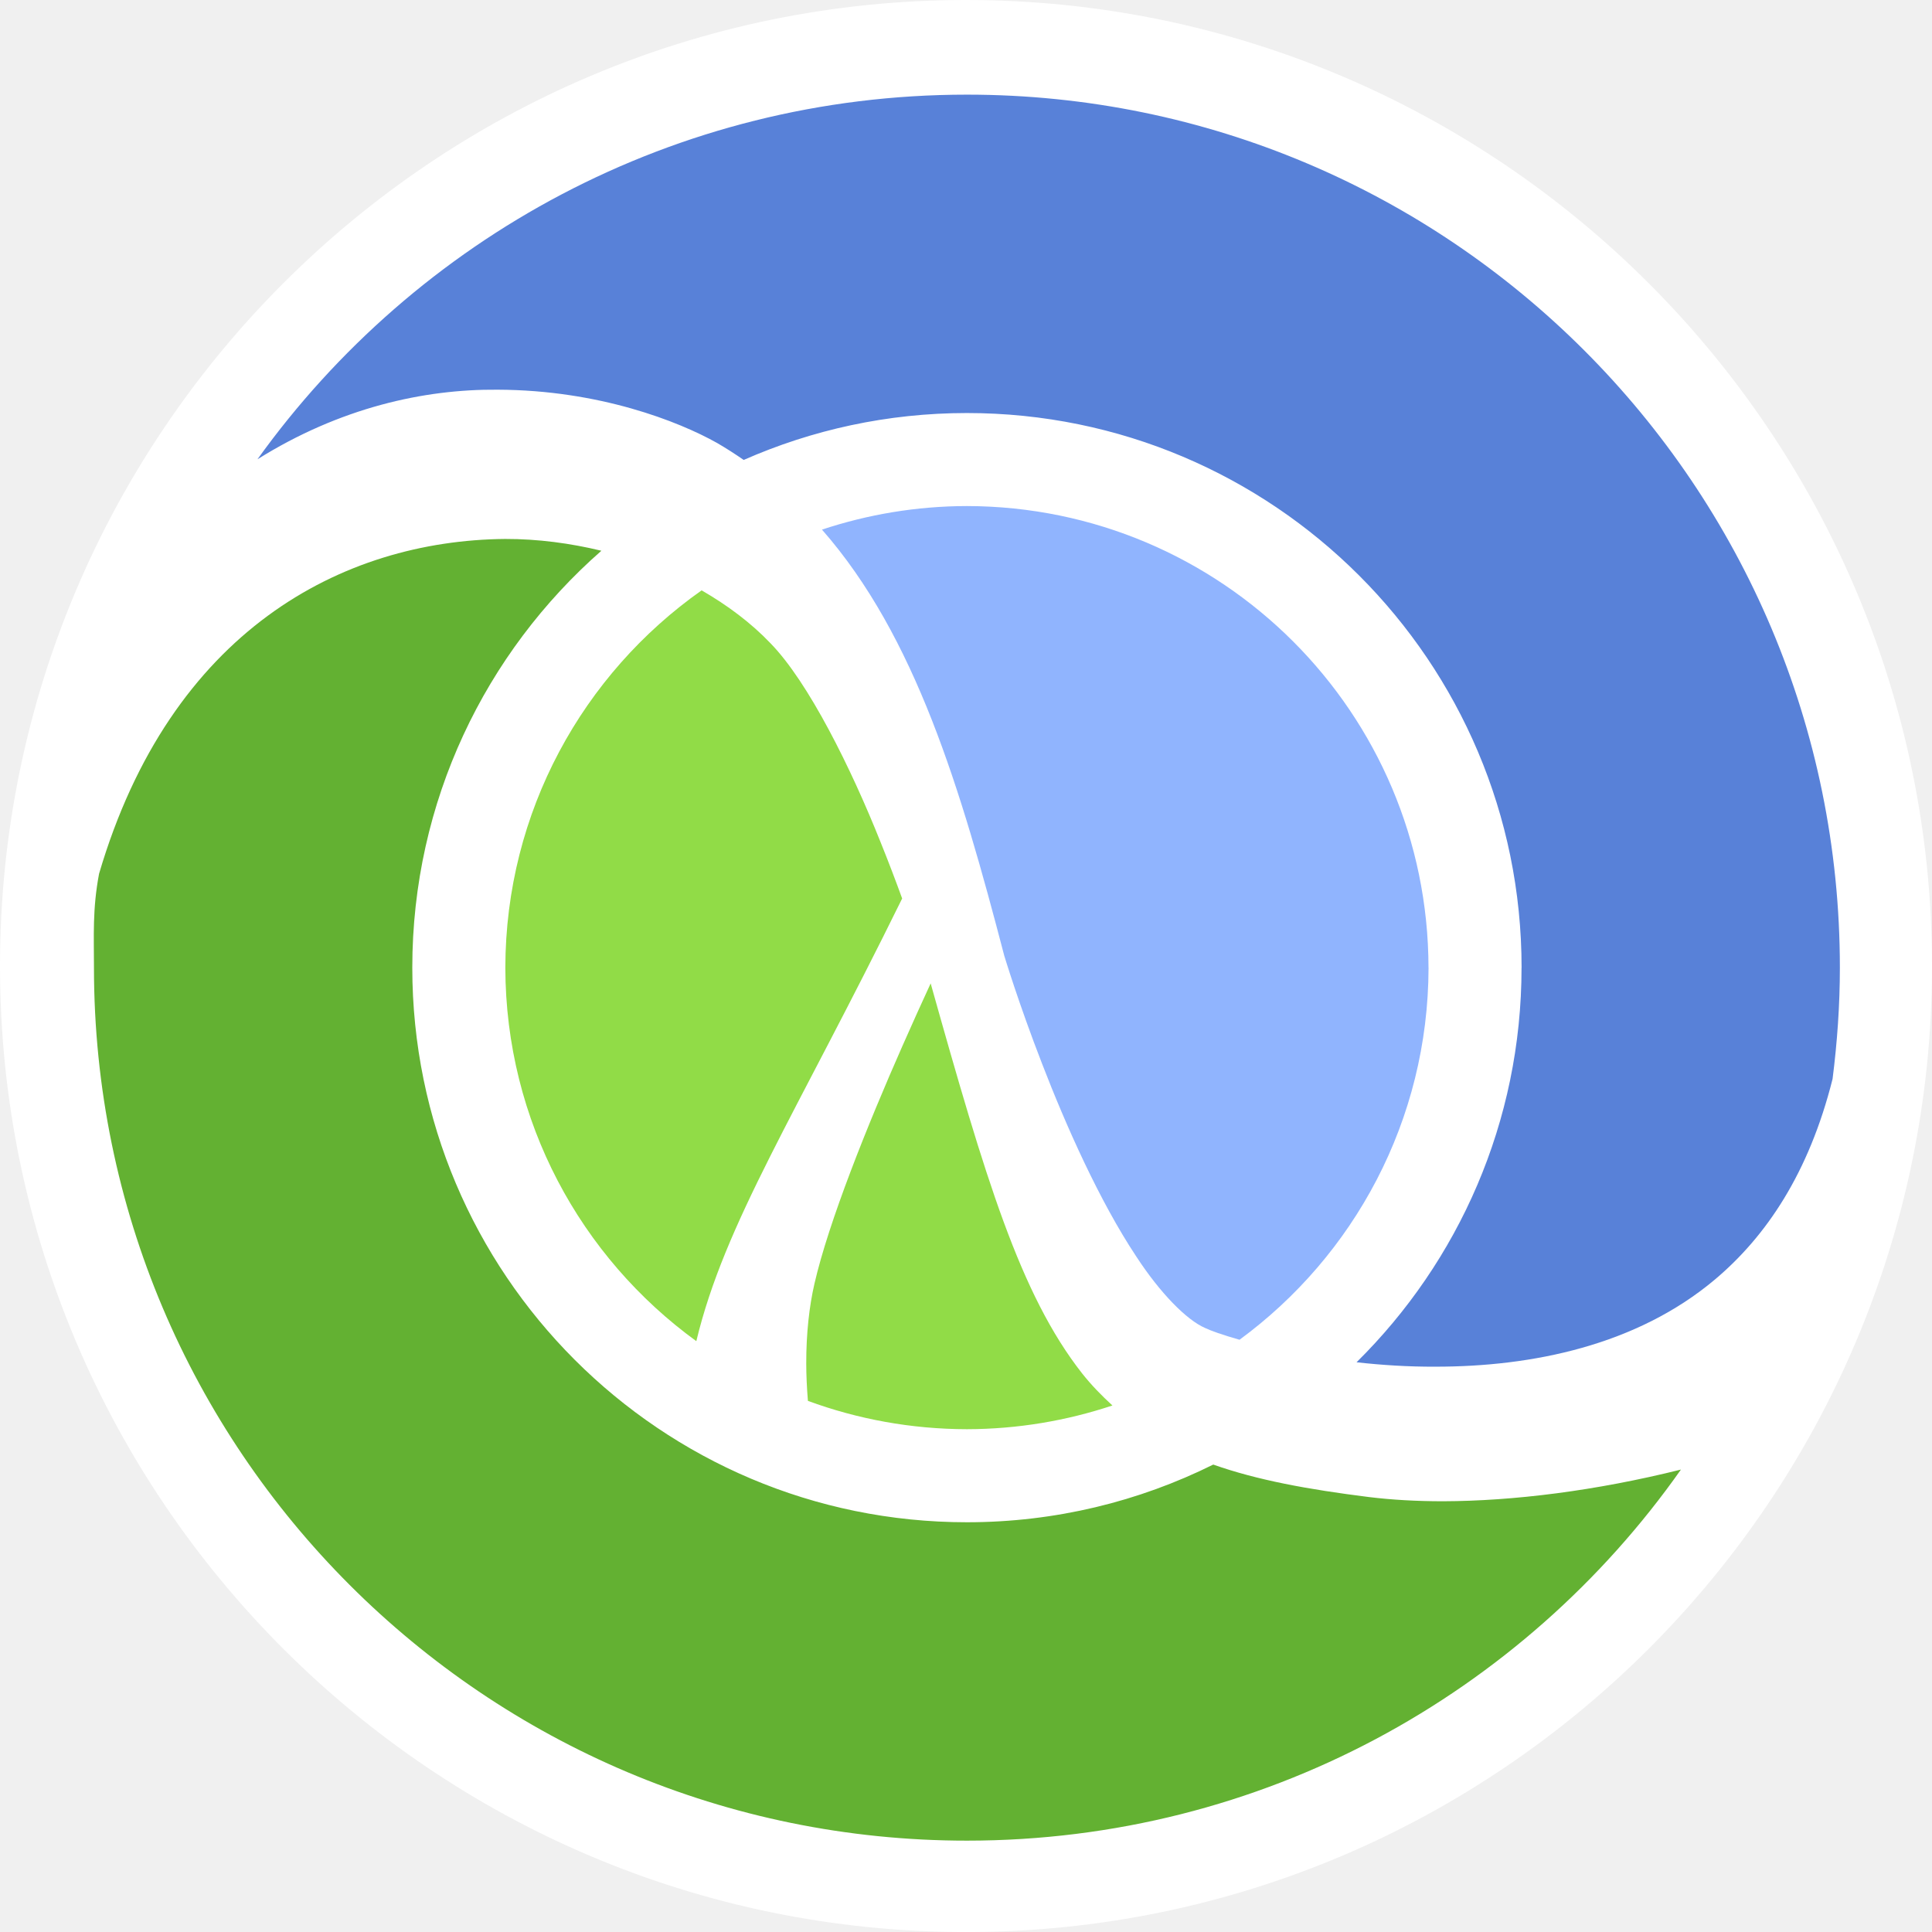
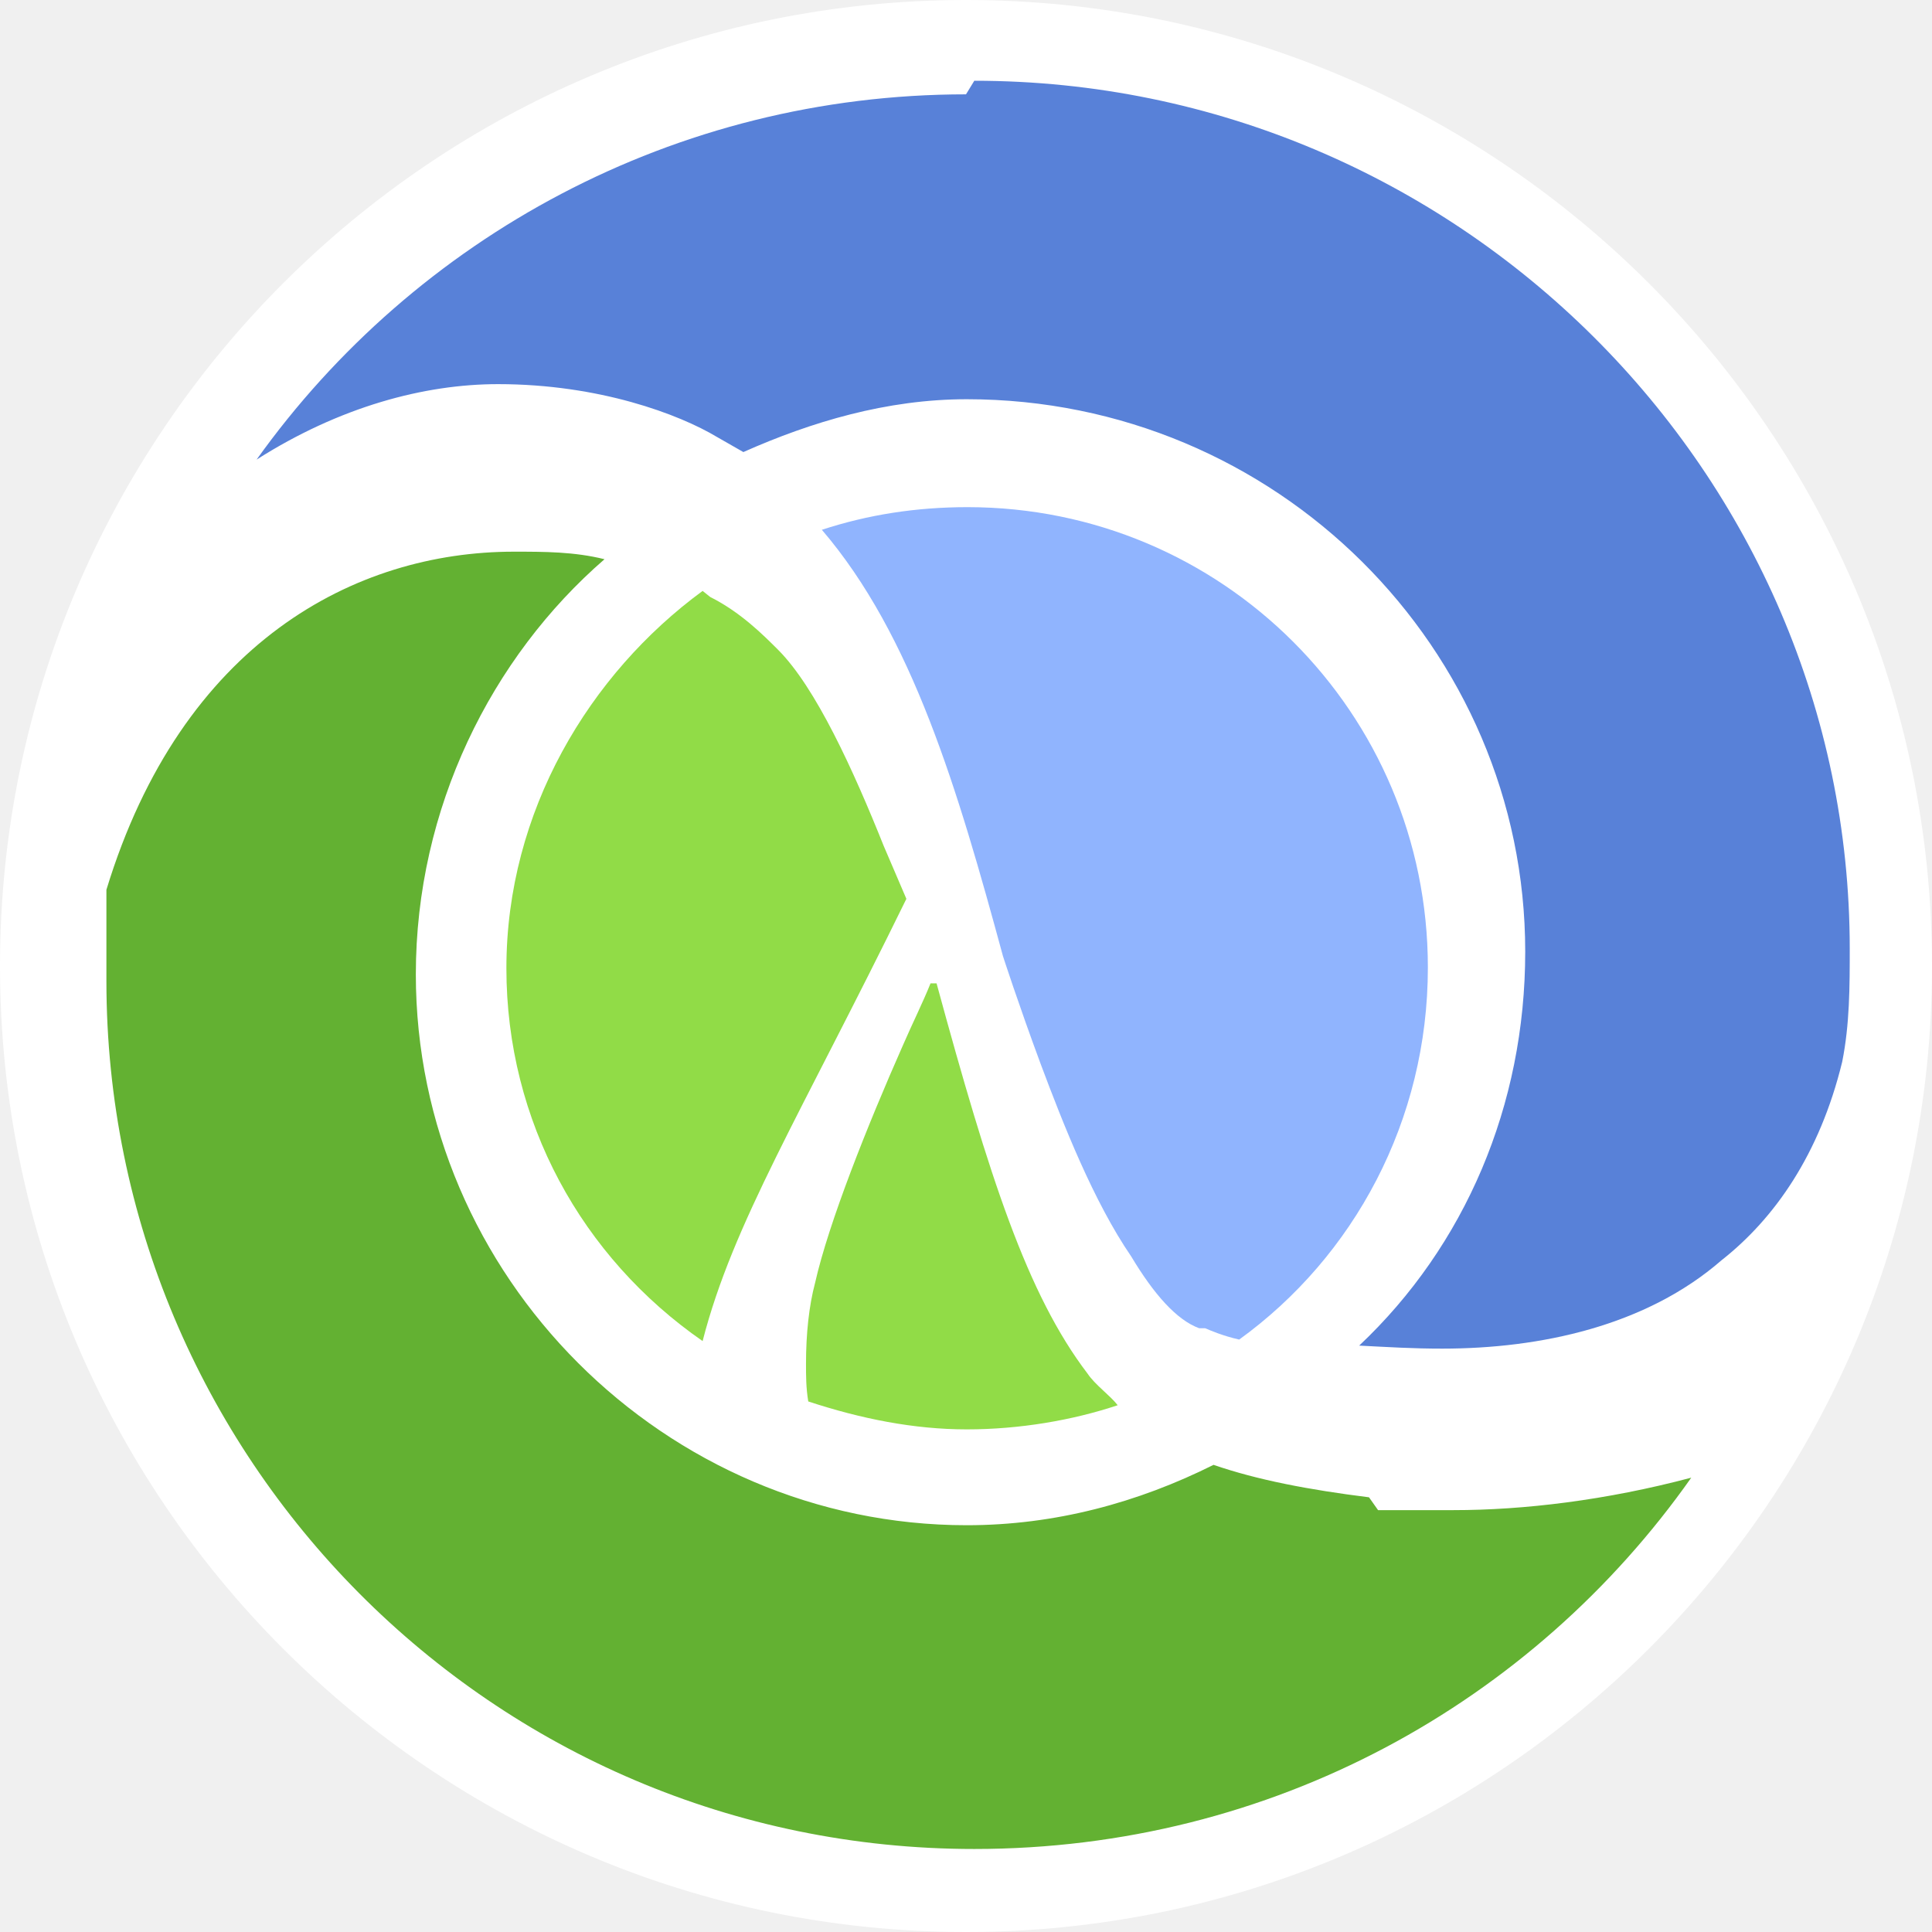
- <svg xmlns="http://www.w3.org/2000/svg" version="1.1" width="256" height="256" id="svg2">
-   <defs id="defs6" />
-   <path d="M 127.999,0 C 57.423,0 0,57.423 0,128.001 0,198.585 57.423,256.005 127.999,256.005 198.577,256.005 256,198.585 256,128.001 256,57.423 198.577,0 127.999,0" id="path8" style="fill:#ffffff" />
-   <path d="m 123.318,130.303 c -1.15,2.492 -2.419,5.292 -3.733,8.272 -4.645,10.524 -9.789,23.33 -11.668,31.534 -0.675,2.922 -1.093,6.543 -1.085,10.558 0,1.588 0.085,3.257 0.22,4.957 6.567,2.413 13.66,3.74 21.067,3.753 6.743,-0.013 13.221,-1.127 19.284,-3.143 -1.425,-1.303 -2.785,-2.692 -4.023,-4.257 -8.22,-10.482 -12.806,-25.844 -20.062,-51.674" id="path10" style="fill:#91dc47" />
-   <path d="m 92.97,78.225 c -15.699,11.064 -25.972,29.312 -26.011,49.992 0.039,20.371 10.003,38.383 25.307,49.493 3.754,-15.637 13.164,-29.955 27.275,-58.655 -0.838,-2.302 -1.793,-4.822 -2.862,-7.469 -3.909,-9.806 -9.551,-21.194 -14.586,-26.351 -2.567,-2.694 -5.682,-5.022 -9.123,-7.01" id="path12" style="fill:#91dc47" />
-   <path d="m 181.394,198.367 c -8.1,-1.015 -14.785,-2.24 -20.633,-4.303 -9.836,4.884 -20.913,7.643 -32.642,7.643 -40.584,0 -73.483,-32.894 -73.488,-73.49 0,-22.027 9.704,-41.773 25.056,-55.24 -4.106,-0.992 -8.388,-1.571 -12.762,-1.563 -21.562,0.203 -44.323,12.136 -53.799,44.363 -0.886,4.691 -0.675,8.238 -0.675,12.442 0,63.885 51.791,115.676 115.671,115.676 39.122,0 73.682,-19.439 94.611,-49.169 -11.32,2.821 -22.206,4.17 -31.528,4.199 -3.494,0 -6.774,-0.187 -9.811,-0.558" id="path14" style="fill:#63b132" />
-   <path d="m 159.658,175.953 c 0.714,0.354 2.333,0.932 4.586,1.571 15.157,-11.127 25.007,-29.05 25.046,-49.307 l -0.006,0 c -0.057,-33.771 -27.386,-61.096 -61.165,-61.163 -6.714,0.013 -13.164,1.121 -19.203,3.122 12.419,14.156 18.391,34.386 24.168,56.515 0.003,0.01 0.008,0.018 0.01,0.026 0.011,0.018 1.848,6.145 5.002,14.274 3.132,8.118 7.594,18.168 12.46,25.492 3.195,4.908 6.709,8.435 9.102,9.47" id="path16" style="fill:#90b4fe" />
-   <path d="m 128.122,12.541 c -38.744,0 -73.016,19.073 -94.008,48.318 10.925,-6.842 22.08,-9.31 31.815,-9.222 13.446,0.039 24.017,4.208 29.089,7.06 1.225,0.706 2.388,1.466 3.527,2.247 9.05,-3.986 19.05,-6.215 29.574,-6.215 40.589,0.005 73.493,32.899 73.499,73.488 l -0.006,0 c 0,20.464 -8.37,38.967 -21.863,52.291 3.312,0.371 6.844,0.602 10.451,0.584 12.811,0.006 26.658,-2.821 37.039,-11.552 6.769,-5.702 12.44,-14.051 15.585,-26.569 0.615,-4.835 0.969,-9.75 0.969,-14.752 0,-63.882 -51.786,-115.678 -115.671,-115.678" id="path18" style="fill:#5881d8" />
+ <svg xmlns="http://www.w3.org/2000/svg" width="256" height="256">
+   <path fill="#fff" d="M128 0C57.4 0 0 57.4 0 128s57.4 128 128 128 128-57.4 128-128S198.6 0 128 0" />
+   <path fill="#91dc47" d="M123.3 130.3c-1 2.5-2.4 5.3-3.7 8.3C115 149 109.8 162 108 170c-.8 3-1.2 6.7-1.2 10.7 0 1.6 0 3.2.3 5 7 2.3 14 3.7 21 3.7s14-1.2 20-3.2c-1-1.3-3-2.7-4-4.2-8-10.5-13-26-20-51.7m-31-52c-15 11-26 29.2-26 50 0 20.3 10 38.3 26 49.4 4-15.6 13-30 27-58.6l-3-7c-4-10-9-21-14-26-2-2-5-5-9-7" />
+   <path fill="#63b132" d="M181.4 198.4c-8-1-14.8-2.3-20.6-4.3-10 5-21 8-32.7 8-40 0-73-33-73-73 0-22 10-42 25-55-4-1-8-1-12-1-21 0-44 12-54 44.8V130c0 63 51 115 115 115 39.5 0 74-19.4 95-49.2-11.3 3-22.2 4.3-31.5 4.3h-10" />
+   <path fill="#90b4fe" d="M159.7 176c.7.3 2.3 1 4.5 1.5 15.2-11 25-29 25-49.3 0-33.8-27.3-61-61-61-6.8 0-13.2 1-19.3 3 12 14 18 34.4 24 56.5 0 0 2 6.2 5 14.3 3 8 7 18.2 12 25.5 3 5 6 8.4 9 9.5" />
+   <path fill="#5881d8" d="M128 12.5c-38.6 0-73 19-94 48.4 11-7 22.2-10 32-10 13.4 0 24 4 29 7l3.5 2c9-4 19-7 29.6-7 41 0 74 33 74 73.2 0 20.4-8 39-22 52.2 4 .2 7 .4 11 .4 13 0 27-3 37-11.7 7-5.5 13-14 16-26.3 1-5 1-10 1-15 0-63-52-115-116-115" />
</svg>
